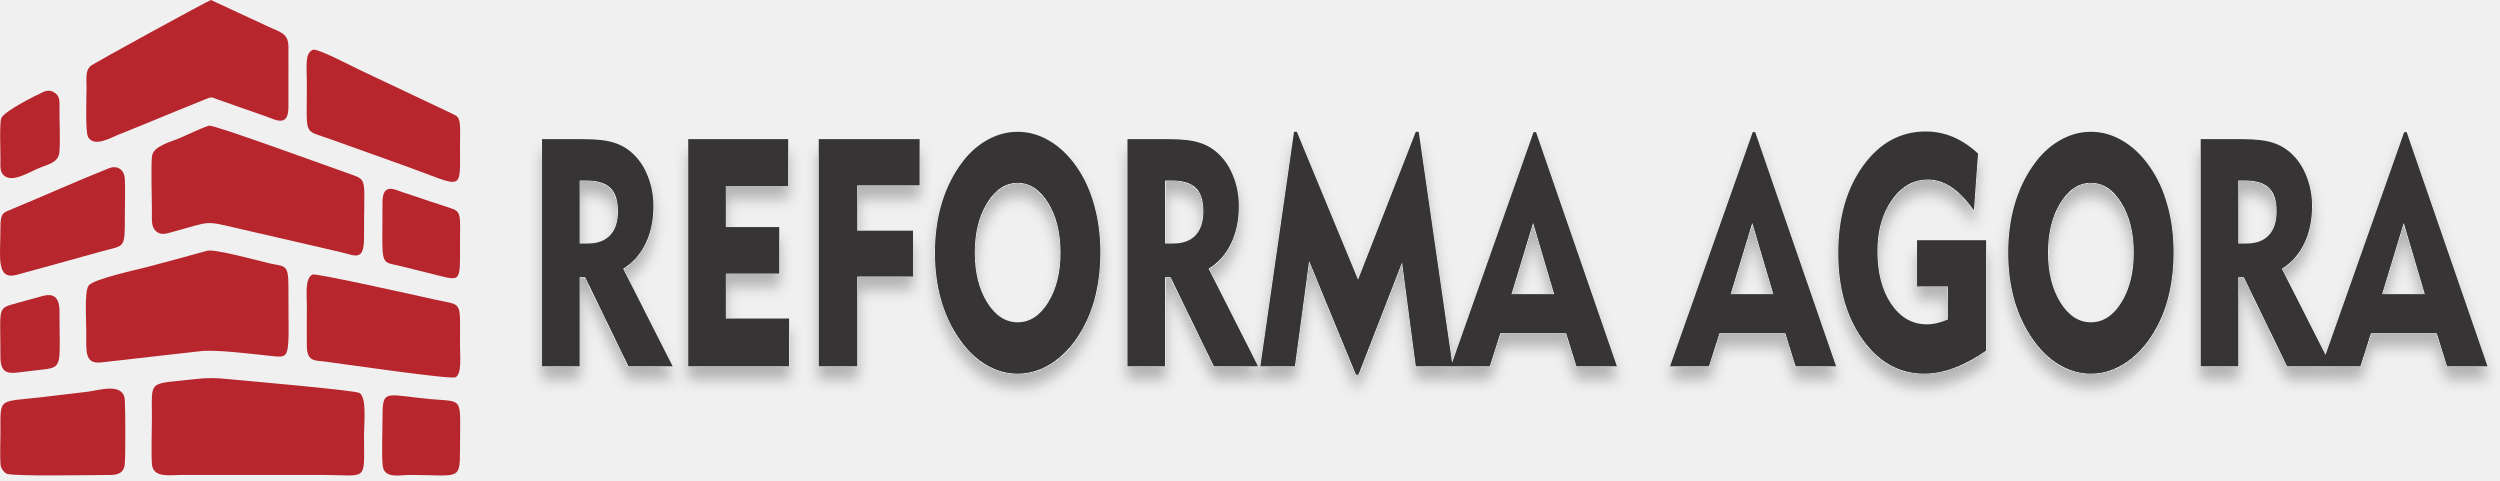
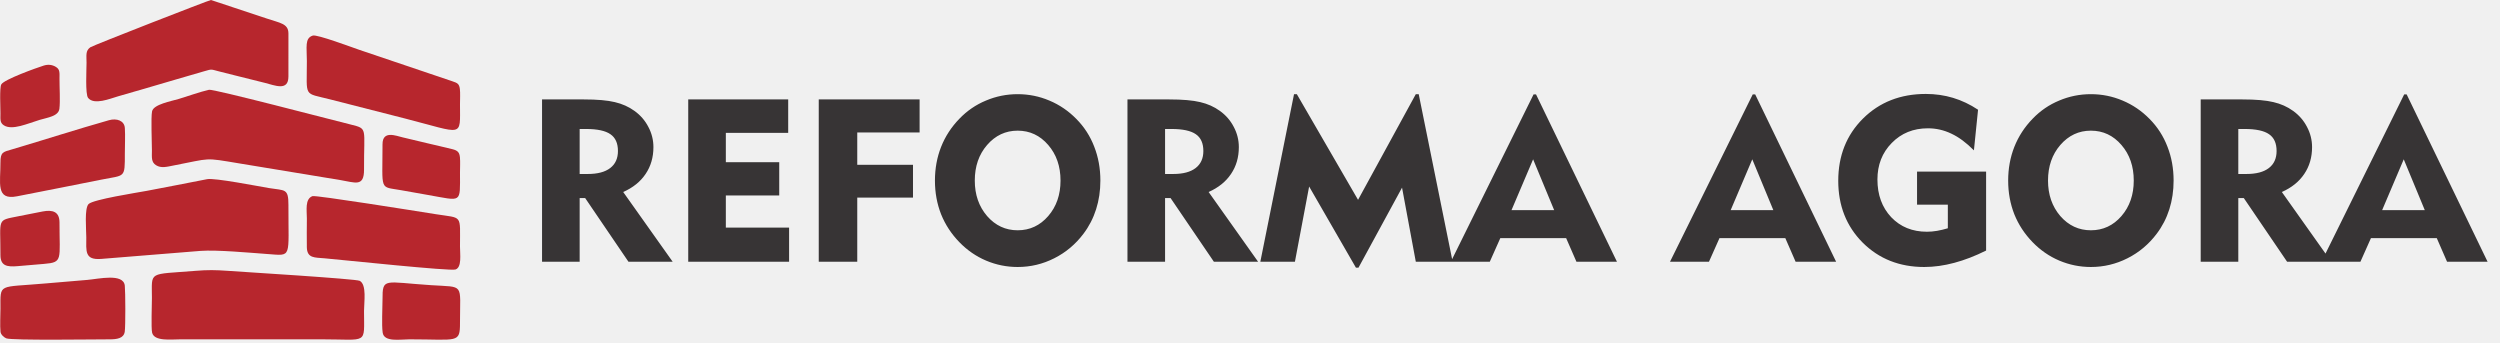
- <svg xmlns="http://www.w3.org/2000/svg" width="776" height="149" viewBox="0 0 776 149" fill="none">
-   <g clip-path="url(#clip0_0_1)">
-     <g filter="url(#filter0_d_0_1)">
-       <path d="M181.906 56.035H179.926V75.585H182.462C185.496 75.585 187.812 74.725 189.411 73.007C191.009 71.289 191.808 68.825 191.808 65.615C191.808 62.244 191.032 59.812 189.48 58.321C187.928 56.797 185.403 56.035 181.906 56.035ZM168.251 113.711V43.197H181.211C185.357 43.197 188.565 43.586 190.835 44.364C193.128 45.109 195.155 46.374 196.915 48.157C198.792 50.037 200.239 52.371 201.259 55.16C202.301 57.916 202.822 60.833 202.822 63.913C202.822 68.355 202.011 72.245 200.39 75.585C198.792 78.924 196.475 81.534 193.441 83.414L208.798 113.711H195.074L181.628 86.04H179.926V113.711H168.251ZM213.627 113.711V43.197H244.654V57.737H225.302V70.478H241.875V84.921H225.302V98.878H244.933V113.711H213.627ZM254.14 113.711V43.197H285.445V57.543H266.092V71.597H283.394V85.846H266.092V113.711H254.14ZM302.573 78.454C302.573 84.581 303.847 89.72 306.397 93.869C308.966 97.987 312.128 100.045 315.88 100.045C319.656 100.045 322.819 97.987 325.365 93.869C327.915 89.752 329.186 84.614 329.186 78.454C329.186 72.261 327.915 67.106 325.365 62.989C322.819 58.839 319.656 56.765 315.88 56.765C312.128 56.765 308.966 58.839 306.397 62.989C303.847 67.106 302.573 72.261 302.573 78.454ZM290.204 78.454C290.204 73.234 290.84 68.355 292.115 63.816C293.412 59.245 295.311 55.16 297.813 51.561C300.175 48.125 302.92 45.498 306.047 43.683C309.176 41.835 312.453 40.911 315.88 40.911C319.309 40.911 322.586 41.835 325.713 43.683C328.864 45.531 331.655 48.189 334.086 51.658C336.543 55.127 338.395 59.148 339.647 63.719C340.919 68.257 341.558 73.169 341.558 78.454C341.558 82.863 341.118 87.013 340.235 90.903C339.356 94.793 338.047 98.344 336.311 101.553C333.854 106.124 330.831 109.674 327.242 112.203C323.676 114.732 319.888 115.996 315.88 115.996C312.476 115.996 309.209 115.072 306.083 113.224C302.979 111.376 300.222 108.718 297.813 105.249C295.311 101.65 293.412 97.598 292.115 93.091C290.84 88.553 290.204 83.673 290.204 78.454ZM363.619 56.035H361.638V75.585H364.177C367.21 75.585 369.527 74.725 371.124 73.007C372.724 71.289 373.522 68.825 373.522 65.615C373.522 62.244 372.746 59.812 371.194 58.321C369.642 56.797 367.118 56.035 363.619 56.035ZM349.965 113.711V43.197H362.924C367.07 43.197 370.278 43.586 372.55 44.364C374.842 45.109 376.87 46.374 378.629 48.157C380.506 50.037 381.952 52.371 382.971 55.16C384.014 57.916 384.535 60.833 384.535 63.913C384.535 68.355 383.725 72.245 382.103 75.585C380.506 78.924 378.189 81.534 375.155 83.414L390.513 113.711H376.789L363.342 86.04H361.638V113.711H349.965ZM391.208 113.711L401.665 40.911H402.534L421.539 86.818L439.465 40.911H440.37L450.898 113.711H439.465L435.193 81.517L421.676 116.288H420.878L406.355 81.031L401.943 113.711H391.208ZM469.172 91.292H482.411L475.879 69.214L469.172 91.292ZM450.341 113.711L476.019 41.008H476.783L501.901 113.711H489.325L486.129 103.45H465.698L462.432 113.711H450.341ZM537.202 91.292H550.442L543.909 69.214L537.202 91.292ZM518.371 113.711L544.049 41.008H544.811L569.931 113.711H557.356L554.159 103.45H533.728L530.462 113.711H518.371ZM616.489 74.563V108.848C613.107 111.214 609.807 112.997 606.588 114.197C603.392 115.396 600.288 115.996 597.276 115.996C589.609 115.996 583.238 112.462 578.168 105.395C573.117 98.295 570.593 89.347 570.593 78.551C570.593 67.658 573.153 58.645 578.271 51.512C583.412 44.38 589.911 40.814 597.764 40.814C600.728 40.814 603.554 41.381 606.241 42.516C608.928 43.651 611.51 45.369 613.987 47.671L612.704 65.324C610.362 62.017 608.037 59.601 605.72 58.077C603.403 56.521 600.971 55.743 598.422 55.743C593.906 55.743 590.166 57.867 587.2 62.114C584.236 66.329 582.754 71.613 582.754 77.967C582.754 84.646 584.177 90.109 587.026 94.356C589.897 98.57 593.592 100.678 598.111 100.678C599.153 100.678 600.207 100.548 601.271 100.289C602.338 100.029 603.448 99.656 604.608 99.17V88.909H595.052V74.563H616.489ZM635.704 78.454C635.704 84.581 636.978 89.72 639.525 93.869C642.097 97.987 645.259 100.045 649.011 100.045C652.787 100.045 655.947 97.987 658.496 93.869C661.043 89.752 662.317 84.614 662.317 78.454C662.317 72.261 661.043 67.106 658.496 62.989C655.947 58.839 652.787 56.765 649.011 56.765C645.259 56.765 642.097 58.839 639.525 62.989C636.978 67.106 635.704 72.261 635.704 78.454ZM623.335 78.454C623.335 73.234 623.971 68.355 625.246 63.816C626.543 59.245 628.442 55.16 630.944 51.561C633.306 48.125 636.051 45.498 639.177 43.683C642.304 41.835 645.582 40.911 649.011 40.911C652.44 40.911 655.717 41.835 658.844 43.683C661.992 45.531 664.785 48.189 667.217 51.658C669.671 55.127 671.526 59.148 672.775 63.719C674.05 68.257 674.686 73.169 674.686 78.454C674.686 82.863 674.246 87.013 673.366 90.903C672.487 94.793 671.178 98.344 669.441 101.553C666.985 106.124 663.962 109.674 660.373 112.203C656.804 114.732 653.017 115.996 649.011 115.996C645.607 115.996 642.34 115.072 639.214 113.224C636.11 111.376 633.353 108.718 630.944 105.249C628.442 101.65 626.543 97.598 625.246 93.091C623.971 88.553 623.335 83.673 623.335 78.454ZM696.75 56.035H694.769V75.585H697.305C700.339 75.585 702.655 74.725 704.255 73.007C705.852 71.289 706.653 68.825 706.653 65.615C706.653 62.244 705.877 59.812 704.325 58.321C702.773 56.797 700.246 56.035 696.75 56.035ZM683.096 113.711V43.197H696.055C700.201 43.197 703.409 43.586 705.678 44.364C707.973 45.109 709.998 46.374 711.76 48.157C713.634 50.037 715.083 52.371 716.102 55.16C717.145 57.916 717.666 60.833 717.666 63.913C717.666 68.355 716.856 72.245 715.234 75.585C713.634 78.924 711.32 81.534 708.283 83.414L723.641 113.711H709.917L696.473 86.04H694.769V113.711H683.096ZM739.416 91.292H752.653L746.123 69.214L739.416 91.292ZM720.585 113.711L746.26 41.008H747.025L772.145 113.711H759.567L756.37 103.45H735.942L732.676 113.711H720.585Z" fill="#373435" />
-     </g>
-     <path fill-rule="evenodd" clip-rule="evenodd" d="M47.214 144.501C47.86 148.398 53.063 147.425 55.953 147.425L99.877 147.42C114.397 147.42 112.994 149.94 112.994 135.146C112.994 131.255 113.889 123.65 111.646 122.002C110.493 121.155 75.376 118.118 70.8 117.67C66.8 117.278 64.525 117.227 60.679 117.667C45.789 119.37 47.153 117.597 47.153 129.465C47.153 132.3 46.88 142.488 47.214 144.501Z" fill="#B7262D" />
-     <path fill-rule="evenodd" clip-rule="evenodd" d="M64.898 39.002C61.997 39.915 58.445 41.746 55.523 42.971C53.115 43.981 47.647 45.337 47.201 48.372C46.815 50.998 47.156 61.843 47.153 65.314C47.15 68.379 46.885 70.426 48.461 71.801C50.012 73.153 51.791 72.463 53.553 71.989C65.859 68.674 63.041 68.389 74.317 71.002L105.694 78.246C110.203 79.279 113.028 81.371 112.997 73.671C112.922 55.352 114.293 56.001 108.857 54.099C102.466 51.862 66.207 38.59 64.898 39.002Z" fill="#B7262D" />
-     <path fill-rule="evenodd" clip-rule="evenodd" d="M64.298 77.839C58.048 79.536 51.878 81.265 45.601 82.901C42.397 83.736 28.968 86.638 27.501 88.638C26.161 90.465 26.785 99.778 26.785 103.07C26.785 109.041 26.191 113.04 31.377 112.493L62.287 108.998C67.355 108.478 77.612 109.816 83.16 110.378C90.745 111.147 89.484 112.333 89.528 89.035C89.542 81.746 88.447 82.844 83.594 81.727C80.179 80.941 66.653 77.2 64.298 77.839Z" fill="#B7262D" />
-     <path fill-rule="evenodd" clip-rule="evenodd" d="M89.527 33.239L89.528 14.528C89.528 10.201 86.848 9.981 82.78 8.035L65.48 0C65.017 0.002 28.866 19.72 28.034 20.542C26.491 22.069 26.861 24.079 26.862 27.224C26.863 30.3 26.432 40.946 27.348 42.537C29.207 45.769 34.179 42.849 36.571 41.881C42.647 39.422 48.552 37.046 54.496 34.57C57.484 33.326 60.413 32.172 63.375 30.958C65.971 29.894 65.416 30.128 68.033 31.037C69.677 31.608 71.195 32.137 72.813 32.718C75.901 33.827 79.043 34.912 82.162 35.988C85.329 37.08 89.527 39.766 89.527 33.239Z" fill="#B7262D" />
-     <path fill-rule="evenodd" clip-rule="evenodd" d="M96.989 85.214C94.597 86.448 95.252 91.338 95.252 95.051C95.252 99.143 95.18 103.355 95.242 107.431C95.316 112.284 97.697 111.837 100.761 112.226C107.481 113.082 139.714 117.847 141.372 117.092C143.413 116.162 142.781 110.493 142.781 107.079C142.781 92.899 143.712 94.942 135.207 93.043C129.266 91.717 97.975 84.705 96.989 85.214Z" fill="#B7262D" />
-     <path fill-rule="evenodd" clip-rule="evenodd" d="M97.096 15.453C94.531 16.596 95.252 20.377 95.252 26.556C95.252 42.663 94.081 40.151 102.558 43.209L125.738 51.497C144.12 58.092 142.781 59.951 142.781 45.267C142.781 43.371 142.906 40.422 142.745 38.653C142.531 36.295 141.885 36.023 140.412 35.309L111.505 21.636C109.368 20.624 98.418 14.864 97.096 15.453Z" fill="#B7262D" />
-     <path fill-rule="evenodd" clip-rule="evenodd" d="M0.16 144.167C0.252 145.354 1.2 146.542 1.921 146.985C3.533 147.975 29.966 147.415 33.996 147.429C36.239 147.436 38.401 147.042 38.721 144.129C38.981 141.76 38.935 126.789 38.741 124.13C38.337 118.567 30.566 121.202 27.121 121.602C22.767 122.109 18.335 122.619 13.937 123.164C-0.702 124.977 0.146 122.869 0.145 134.143C0.145 137.022 -0.047 141.479 0.16 144.167Z" fill="#B7262D" />
-     <path fill-rule="evenodd" clip-rule="evenodd" d="M33.837 52.22C23.862 56.176 13.819 60.723 3.82 64.856C0.982 66.029 0.118 65.971 0.14 70.65C0.18 79.395 -1.421 87.129 5.282 85.281C13.97 82.886 22.703 80.514 31.397 78.065C38.869 75.961 38.753 77.641 38.753 66.651C38.753 63.196 38.91 58.977 38.752 55.617C38.6 52.403 36.223 51.274 33.837 52.22Z" fill="#B7262D" />
-     <path fill-rule="evenodd" clip-rule="evenodd" d="M118.781 144.501C119.209 148.727 124.183 147.42 127.091 147.42C142.15 147.42 142.784 149.331 142.781 140.158C142.775 122.79 144.297 124.857 133.77 123.891C119.155 122.551 118.728 120.46 118.732 130.134C118.734 133.95 118.434 141.074 118.781 144.501Z" fill="#B7262D" />
-     <path fill-rule="evenodd" clip-rule="evenodd" d="M118.732 62.642C118.732 83.412 117.657 80.928 124.502 82.637C127.306 83.338 130.023 84.021 132.827 84.704C143.548 87.314 142.781 88.573 142.781 75.004C142.781 72.996 142.892 70.268 142.763 68.346C142.617 66.177 142.014 65.391 140.538 64.85C137.949 63.903 135.265 63.151 132.629 62.227C130.086 61.337 127.477 60.469 124.923 59.656C122.968 59.035 118.732 56.503 118.732 62.642Z" fill="#B7262D" />
-     <path fill-rule="evenodd" clip-rule="evenodd" d="M13.557 28.498C11.308 29.49 1.241 34.529 0.398 36.677C-0.183 38.157 0.153 46.931 0.144 49.279C0.135 51.82 -0.055 53.313 1.185 54.436C3.777 56.783 8.56 53.663 12.344 52.072C14.706 51.079 18.152 50.52 18.44 47.245C18.733 43.907 18.453 37.881 18.467 34.239C18.477 31.65 18.654 30.196 17.373 29.09C16.194 28.071 14.902 27.904 13.557 28.498Z" fill="#B7262D" />
-     <path fill-rule="evenodd" clip-rule="evenodd" d="M13.21 91.884C10.66 92.583 8.286 93.213 5.726 93.943C-1.117 95.894 0.163 94.579 0.138 110.771C0.131 115.567 2.203 116.027 5.533 115.62C8.242 115.29 10.971 114.96 13.694 114.65C19.621 113.975 18.449 112.811 18.471 96.709C18.477 92.066 16.46 90.993 13.21 91.884Z" fill="#B7262D" />
-   </g>
-   <defs>
-     <filter id="filter0_d_0_1" x="164.251" y="40.814" width="611.894" height="83.474" filterUnits="userSpaceOnUse" color-interpolation-filters="sRGB">
-       <feFlood flood-opacity="0" result="BackgroundImageFix" />
-       <feColorMatrix in="SourceAlpha" type="matrix" values="0 0 0 0 0 0 0 0 0 0 0 0 0 0 0 0 0 0 127 0" result="hardAlpha" />
-       <feOffset dy="4" />
-       <feGaussianBlur stdDeviation="2" />
-       <feComposite in2="hardAlpha" operator="out" />
-       <feColorMatrix type="matrix" values="0 0 0 0 0 0 0 0 0 0 0 0 0 0 0 0 0 0 0.25 0" />
-       <feBlend mode="normal" in2="BackgroundImageFix" result="effect1_dropShadow_0_1" />
-       <feBlend mode="normal" in="SourceGraphic" in2="effect1_dropShadow_0_1" result="shape" />
-     </filter>
-     <clipPath id="clip0_0_1">
-       <rect width="776" height="149" fill="white" />
-     </clipPath>
-   </defs>
+ <svg xmlns="http://www.w3.org/2000/svg" width="277" height="38" viewBox="0 0 277 38" fill="none">
+   <path d="M64.933 14.291H64.226V19.277H65.131C66.215 19.277 67.041 19.058 67.612 18.619C68.182 18.181 68.468 17.553 68.468 16.734C68.468 15.874 68.191 15.254 67.637 14.874C67.083 14.485 66.181 14.291 64.933 14.291ZM60.059 29V11.017H64.685C66.165 11.017 67.31 11.116 68.12 11.314C68.939 11.504 69.662 11.827 70.291 12.282C70.96 12.761 71.477 13.357 71.841 14.068C72.213 14.77 72.399 15.514 72.399 16.3C72.399 17.433 72.11 18.425 71.531 19.277C70.96 20.128 70.134 20.794 69.05 21.273L74.532 29H69.633L64.834 21.943H64.226V29H60.059ZM76.256 29V11.017H87.332V14.725H80.423V17.974H86.339V21.658H80.423V25.217H87.431V29H76.256ZM90.717 29V11.017H101.892V14.675H94.984V18.26H101.16V21.893H94.984V29H90.717ZM108.006 20.008C108.006 21.571 108.461 22.881 109.371 23.94C110.288 24.99 111.417 25.515 112.756 25.515C114.104 25.515 115.233 24.99 116.142 23.94C117.052 22.89 117.506 21.579 117.506 20.008C117.506 18.429 117.052 17.114 116.142 16.064C115.233 15.006 114.104 14.477 112.756 14.477C111.417 14.477 110.288 15.006 109.371 16.064C108.461 17.114 108.006 18.429 108.006 20.008ZM103.591 20.008C103.591 18.677 103.818 17.433 104.273 16.275C104.736 15.109 105.414 14.068 106.307 13.15C107.15 12.273 108.13 11.604 109.246 11.141C110.363 10.669 111.533 10.434 112.756 10.434C113.98 10.434 115.15 10.669 116.266 11.141C117.391 11.612 118.387 12.29 119.255 13.175C120.132 14.059 120.793 15.085 121.24 16.25C121.694 17.408 121.922 18.661 121.922 20.008C121.922 21.133 121.765 22.191 121.45 23.183C121.136 24.175 120.669 25.081 120.049 25.899C119.172 27.065 118.093 27.971 116.812 28.616C115.539 29.26 114.187 29.583 112.756 29.583C111.541 29.583 110.375 29.347 109.259 28.876C108.151 28.405 107.167 27.727 106.307 26.842C105.414 25.924 104.736 24.891 104.273 23.741C103.818 22.584 103.591 21.34 103.591 20.008ZM129.797 14.291H129.09V19.277H129.996C131.079 19.277 131.906 19.058 132.476 18.619C133.047 18.181 133.332 17.553 133.332 16.734C133.332 15.874 133.055 15.254 132.501 14.874C131.947 14.485 131.046 14.291 129.797 14.291ZM124.923 29V11.017H129.549C131.029 11.017 132.174 11.116 132.985 11.314C133.803 11.504 134.527 11.827 135.155 12.282C135.825 12.761 136.341 13.357 136.705 14.068C137.077 14.77 137.263 15.514 137.263 16.3C137.263 17.433 136.974 18.425 136.395 19.277C135.825 20.128 134.998 20.794 133.915 21.273L139.397 29H134.498L129.698 21.943H129.09V29H124.923ZM139.645 29L143.378 10.434H143.688L150.472 22.142L156.871 10.434H157.194L160.952 29H156.871L155.346 20.79L150.521 29.657H150.236L145.052 20.666L143.477 29H139.645ZM167.475 23.282H172.201L169.869 17.652L167.475 23.282ZM160.753 29L169.919 10.459H170.192L179.158 29H174.669L173.528 26.383H166.235L165.069 29H160.753ZM191.759 23.282H196.485L194.153 17.652L191.759 23.282ZM185.037 29L194.203 10.459H194.475L203.442 29H198.953L197.812 26.383H190.519L189.353 29H185.037ZM220.061 19.016V27.76C218.854 28.363 217.676 28.818 216.527 29.124C215.386 29.43 214.278 29.583 213.203 29.583C210.466 29.583 208.192 28.682 206.382 26.879C204.579 25.069 203.678 22.786 203.678 20.033C203.678 17.255 204.592 14.956 206.419 13.137C208.254 11.318 210.574 10.409 213.377 10.409C214.435 10.409 215.444 10.554 216.403 10.843C217.362 11.132 218.284 11.571 219.168 12.158L218.71 16.66C217.874 15.816 217.044 15.2 216.217 14.812C215.39 14.415 214.522 14.216 213.612 14.216C212 14.216 210.665 14.758 209.606 15.841C208.548 16.916 208.019 18.264 208.019 19.884C208.019 21.587 208.527 22.981 209.544 24.064C210.569 25.139 211.888 25.676 213.501 25.676C213.873 25.676 214.249 25.643 214.629 25.577C215.01 25.511 215.406 25.416 215.82 25.292V22.675H212.409V19.016H220.061ZM226.92 20.008C226.92 21.571 227.375 22.881 228.284 23.94C229.202 24.99 230.331 25.515 231.67 25.515C233.018 25.515 234.146 24.99 235.056 23.94C235.965 22.89 236.42 21.579 236.42 20.008C236.42 18.429 235.965 17.114 235.056 16.064C234.146 15.006 233.018 14.477 231.67 14.477C230.331 14.477 229.202 15.006 228.284 16.064C227.375 17.114 226.92 18.429 226.92 20.008ZM222.505 20.008C222.505 18.677 222.732 17.433 223.187 16.275C223.65 15.109 224.328 14.068 225.221 13.15C226.064 12.273 227.044 11.604 228.16 11.141C229.276 10.669 230.446 10.434 231.67 10.434C232.894 10.434 234.064 10.669 235.18 11.141C236.304 11.612 237.301 12.29 238.169 13.175C239.045 14.059 239.707 15.085 240.153 16.25C240.608 17.408 240.835 18.661 240.835 20.008C240.835 21.133 240.678 22.191 240.364 23.183C240.05 24.175 239.583 25.081 238.963 25.899C238.086 27.065 237.007 27.971 235.726 28.616C234.452 29.26 233.1 29.583 231.67 29.583C230.455 29.583 229.289 29.347 228.173 28.876C227.065 28.405 226.081 27.727 225.221 26.842C224.328 25.924 223.65 24.891 223.187 23.741C222.732 22.584 222.505 21.34 222.505 20.008ZM248.711 14.291H248.004V19.277H248.909C249.992 19.277 250.819 19.058 251.39 18.619C251.96 18.181 252.246 17.553 252.246 16.734C252.246 15.874 251.969 15.254 251.415 14.874C250.861 14.485 249.959 14.291 248.711 14.291ZM243.837 29V11.017H248.463C249.943 11.017 251.088 11.116 251.898 11.314C252.717 11.504 253.44 11.827 254.069 12.282C254.738 12.761 255.255 13.357 255.619 14.068C255.991 14.77 256.177 15.514 256.177 16.3C256.177 17.433 255.888 18.425 255.309 19.277C254.738 20.128 253.912 20.794 252.828 21.273L258.31 29H253.411L248.612 21.943H248.004V29H243.837ZM263.941 23.282H268.666L266.335 17.652L263.941 23.282ZM257.219 29L266.384 10.459H266.657L275.624 29H271.134L269.993 26.383H262.701L261.535 29H257.219Z" fill="#373435" />
+   <path fill-rule="evenodd" clip-rule="evenodd" d="M16.853 36.853C17.084 37.846 18.942 37.598 19.973 37.598L35.652 37.597C40.835 37.597 40.334 38.24 40.334 34.467C40.334 33.474 40.654 31.535 39.853 31.114C39.442 30.899 26.906 30.124 25.273 30.01C23.845 29.91 23.033 29.897 21.66 30.009C16.345 30.443 16.832 29.991 16.832 33.018C16.832 33.741 16.734 36.339 16.853 36.853V36.853Z" fill="#B7262D" />
+   <path fill-rule="evenodd" clip-rule="evenodd" d="M23.166 9.947C22.13 10.18 20.863 10.647 19.82 10.959C18.96 11.217 17.008 11.562 16.849 12.336C16.711 13.006 16.833 15.772 16.832 16.657C16.831 17.439 16.736 17.961 17.299 18.312C17.852 18.656 18.487 18.481 19.116 18.36C23.509 17.514 22.503 17.441 26.528 18.108L37.728 19.955C39.338 20.219 40.346 20.752 40.335 18.788C40.308 14.117 40.798 14.282 38.858 13.797C36.576 13.226 23.633 9.842 23.166 9.947V9.947Z" fill="#B7262D" />
+   <path fill-rule="evenodd" clip-rule="evenodd" d="M22.952 19.852C20.721 20.284 18.518 20.725 16.278 21.143C15.134 21.356 10.341 22.096 9.817 22.606C9.338 23.072 9.561 25.447 9.561 26.286C9.561 27.809 9.349 28.829 11.2 28.689L22.234 27.798C24.043 27.666 27.704 28.007 29.685 28.15C32.392 28.346 31.942 28.649 31.958 22.707C31.963 20.848 31.572 21.128 29.84 20.843C28.62 20.643 23.792 19.689 22.952 19.852V19.852Z" fill="#B7262D" />
+   <path fill-rule="evenodd" clip-rule="evenodd" d="M31.957 8.477L31.958 3.705C31.958 2.602 31.001 2.546 29.549 2.049L23.374 0C23.208 0.001 10.304 5.029 10.007 5.239C9.456 5.628 9.588 6.141 9.589 6.943C9.589 7.727 9.435 10.443 9.762 10.848C10.426 11.673 12.2 10.928 13.054 10.681C15.223 10.054 17.331 9.448 19.453 8.817C20.52 8.499 21.565 8.205 22.622 7.895C23.549 7.624 23.351 7.684 24.285 7.915C24.872 8.061 25.413 8.196 25.991 8.344C27.094 8.627 28.215 8.904 29.329 9.178C30.459 9.457 31.957 10.142 31.957 8.477Z" fill="#B7262D" />
+   <path fill-rule="evenodd" clip-rule="evenodd" d="M34.621 21.732C33.767 22.047 34.001 23.294 34.001 24.241C34.001 25.285 33.975 26.359 33.998 27.398C34.024 28.636 34.874 28.522 35.967 28.622C38.366 28.84 49.872 30.055 50.464 29.862C51.193 29.625 50.967 28.179 50.967 27.309C50.967 23.692 51.299 24.213 48.263 23.729C46.143 23.391 34.973 21.603 34.621 21.732V21.732Z" fill="#B7262D" />
+   <path fill-rule="evenodd" clip-rule="evenodd" d="M34.659 3.941C33.744 4.232 34.001 5.197 34.001 6.773C34.001 10.881 33.583 10.24 36.609 11.02L44.883 13.133C51.445 14.816 50.967 15.29 50.967 11.545C50.967 11.061 51.011 10.309 50.954 9.858C50.878 9.256 50.647 9.187 50.121 9.005L39.803 5.518C39.04 5.26 35.131 3.791 34.659 3.941V3.941Z" fill="#B7262D" />
+   <path fill-rule="evenodd" clip-rule="evenodd" d="M0.057 36.767C0.09 37.07 0.428 37.373 0.686 37.486C1.261 37.739 10.697 37.596 12.135 37.599C12.936 37.601 13.707 37.501 13.822 36.758C13.915 36.154 13.898 32.335 13.829 31.657C13.685 30.239 10.911 30.91 9.681 31.013C8.127 31.142 6.545 31.272 4.975 31.411C-0.251 31.873 0.052 31.336 0.052 34.211C0.052 34.945 -0.017 36.082 0.057 36.767V36.767Z" fill="#B7262D" />
+   <path fill-rule="evenodd" clip-rule="evenodd" d="M12.078 13.318C8.518 14.327 4.933 15.486 1.364 16.541C0.35 16.84 0.042 16.825 0.05 18.018C0.064 20.248 -0.507 22.221 1.886 21.75C4.987 21.139 8.104 20.534 11.207 19.909C13.875 19.373 13.833 19.801 13.833 16.998C13.833 16.117 13.889 15.041 13.833 14.184C13.779 13.364 12.93 13.077 12.078 13.318V13.318Z" fill="#B7262D" />
+   <path fill-rule="evenodd" clip-rule="evenodd" d="M42.4 36.853C42.553 37.93 44.328 37.597 45.366 37.597C50.742 37.597 50.968 38.084 50.967 35.745C50.965 31.316 51.508 31.843 47.751 31.596C42.533 31.255 42.381 30.721 42.383 33.188C42.383 34.162 42.276 35.979 42.4 36.853V36.853Z" fill="#B7262D" />
+   <path fill-rule="evenodd" clip-rule="evenodd" d="M42.383 15.976C42.383 21.273 41.999 20.639 44.442 21.075C45.443 21.254 46.413 21.428 47.414 21.602C51.241 22.268 50.967 22.589 50.967 19.128C50.967 18.616 51.007 17.921 50.961 17.431C50.908 16.877 50.693 16.677 50.166 16.539C49.242 16.297 48.284 16.105 47.343 15.87C46.435 15.643 45.504 15.422 44.592 15.214C43.894 15.056 42.383 14.41 42.383 15.976V15.976Z" fill="#B7262D" />
+   <path fill-rule="evenodd" clip-rule="evenodd" d="M4.839 7.268C4.036 7.521 0.443 8.806 0.142 9.354C-0.065 9.731 0.054 11.969 0.051 12.568C0.048 13.216 -0.02 13.597 0.423 13.883C1.348 14.482 3.055 13.686 4.406 13.28C5.249 13.027 6.479 12.884 6.582 12.049C6.686 11.198 6.587 9.661 6.592 8.732C6.595 8.072 6.659 7.701 6.201 7.419C5.78 7.159 5.319 7.116 4.839 7.268V7.268Z" fill="#B7262D" />
+   <path fill-rule="evenodd" clip-rule="evenodd" d="M4.715 23.433C3.805 23.612 2.957 23.772 2.044 23.959C-0.399 24.456 0.058 24.121 0.049 28.25C0.046 29.474 0.786 29.591 1.975 29.487C2.942 29.403 3.916 29.319 4.888 29.239C7.004 29.067 6.585 28.77 6.593 24.664C6.595 23.48 5.875 23.206 4.715 23.433Z" fill="#B7262D" />
</svg>
